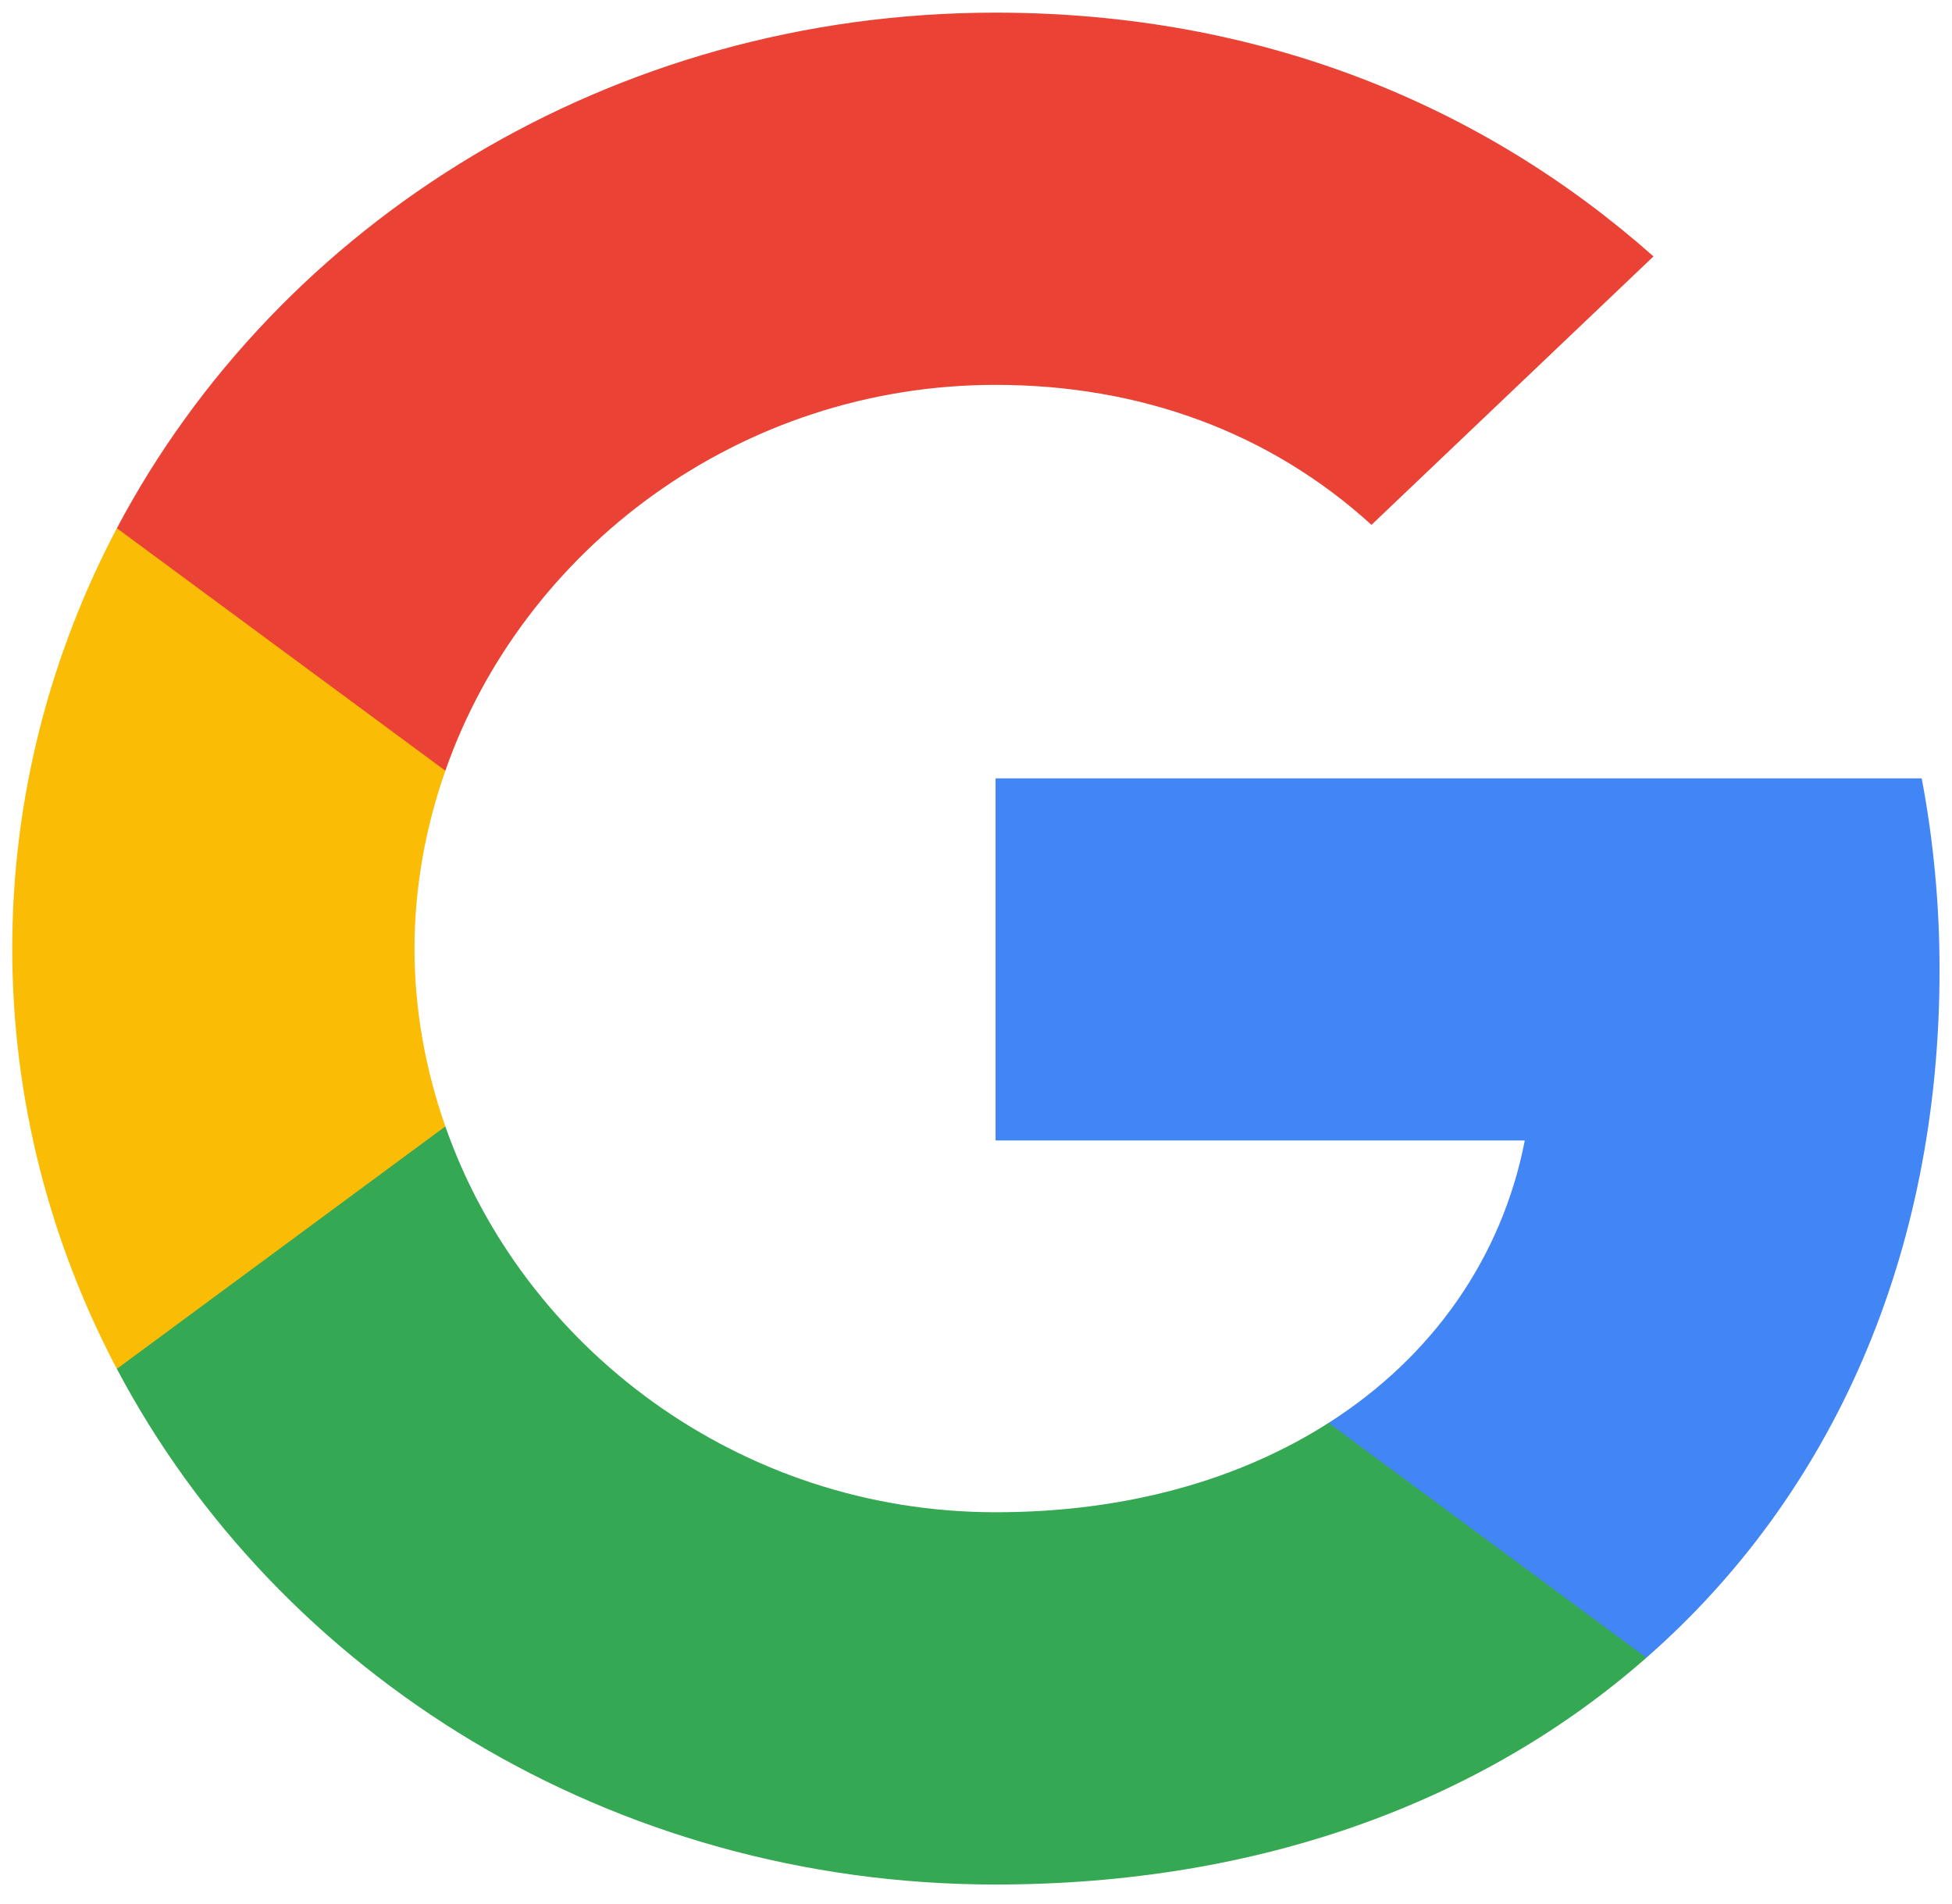
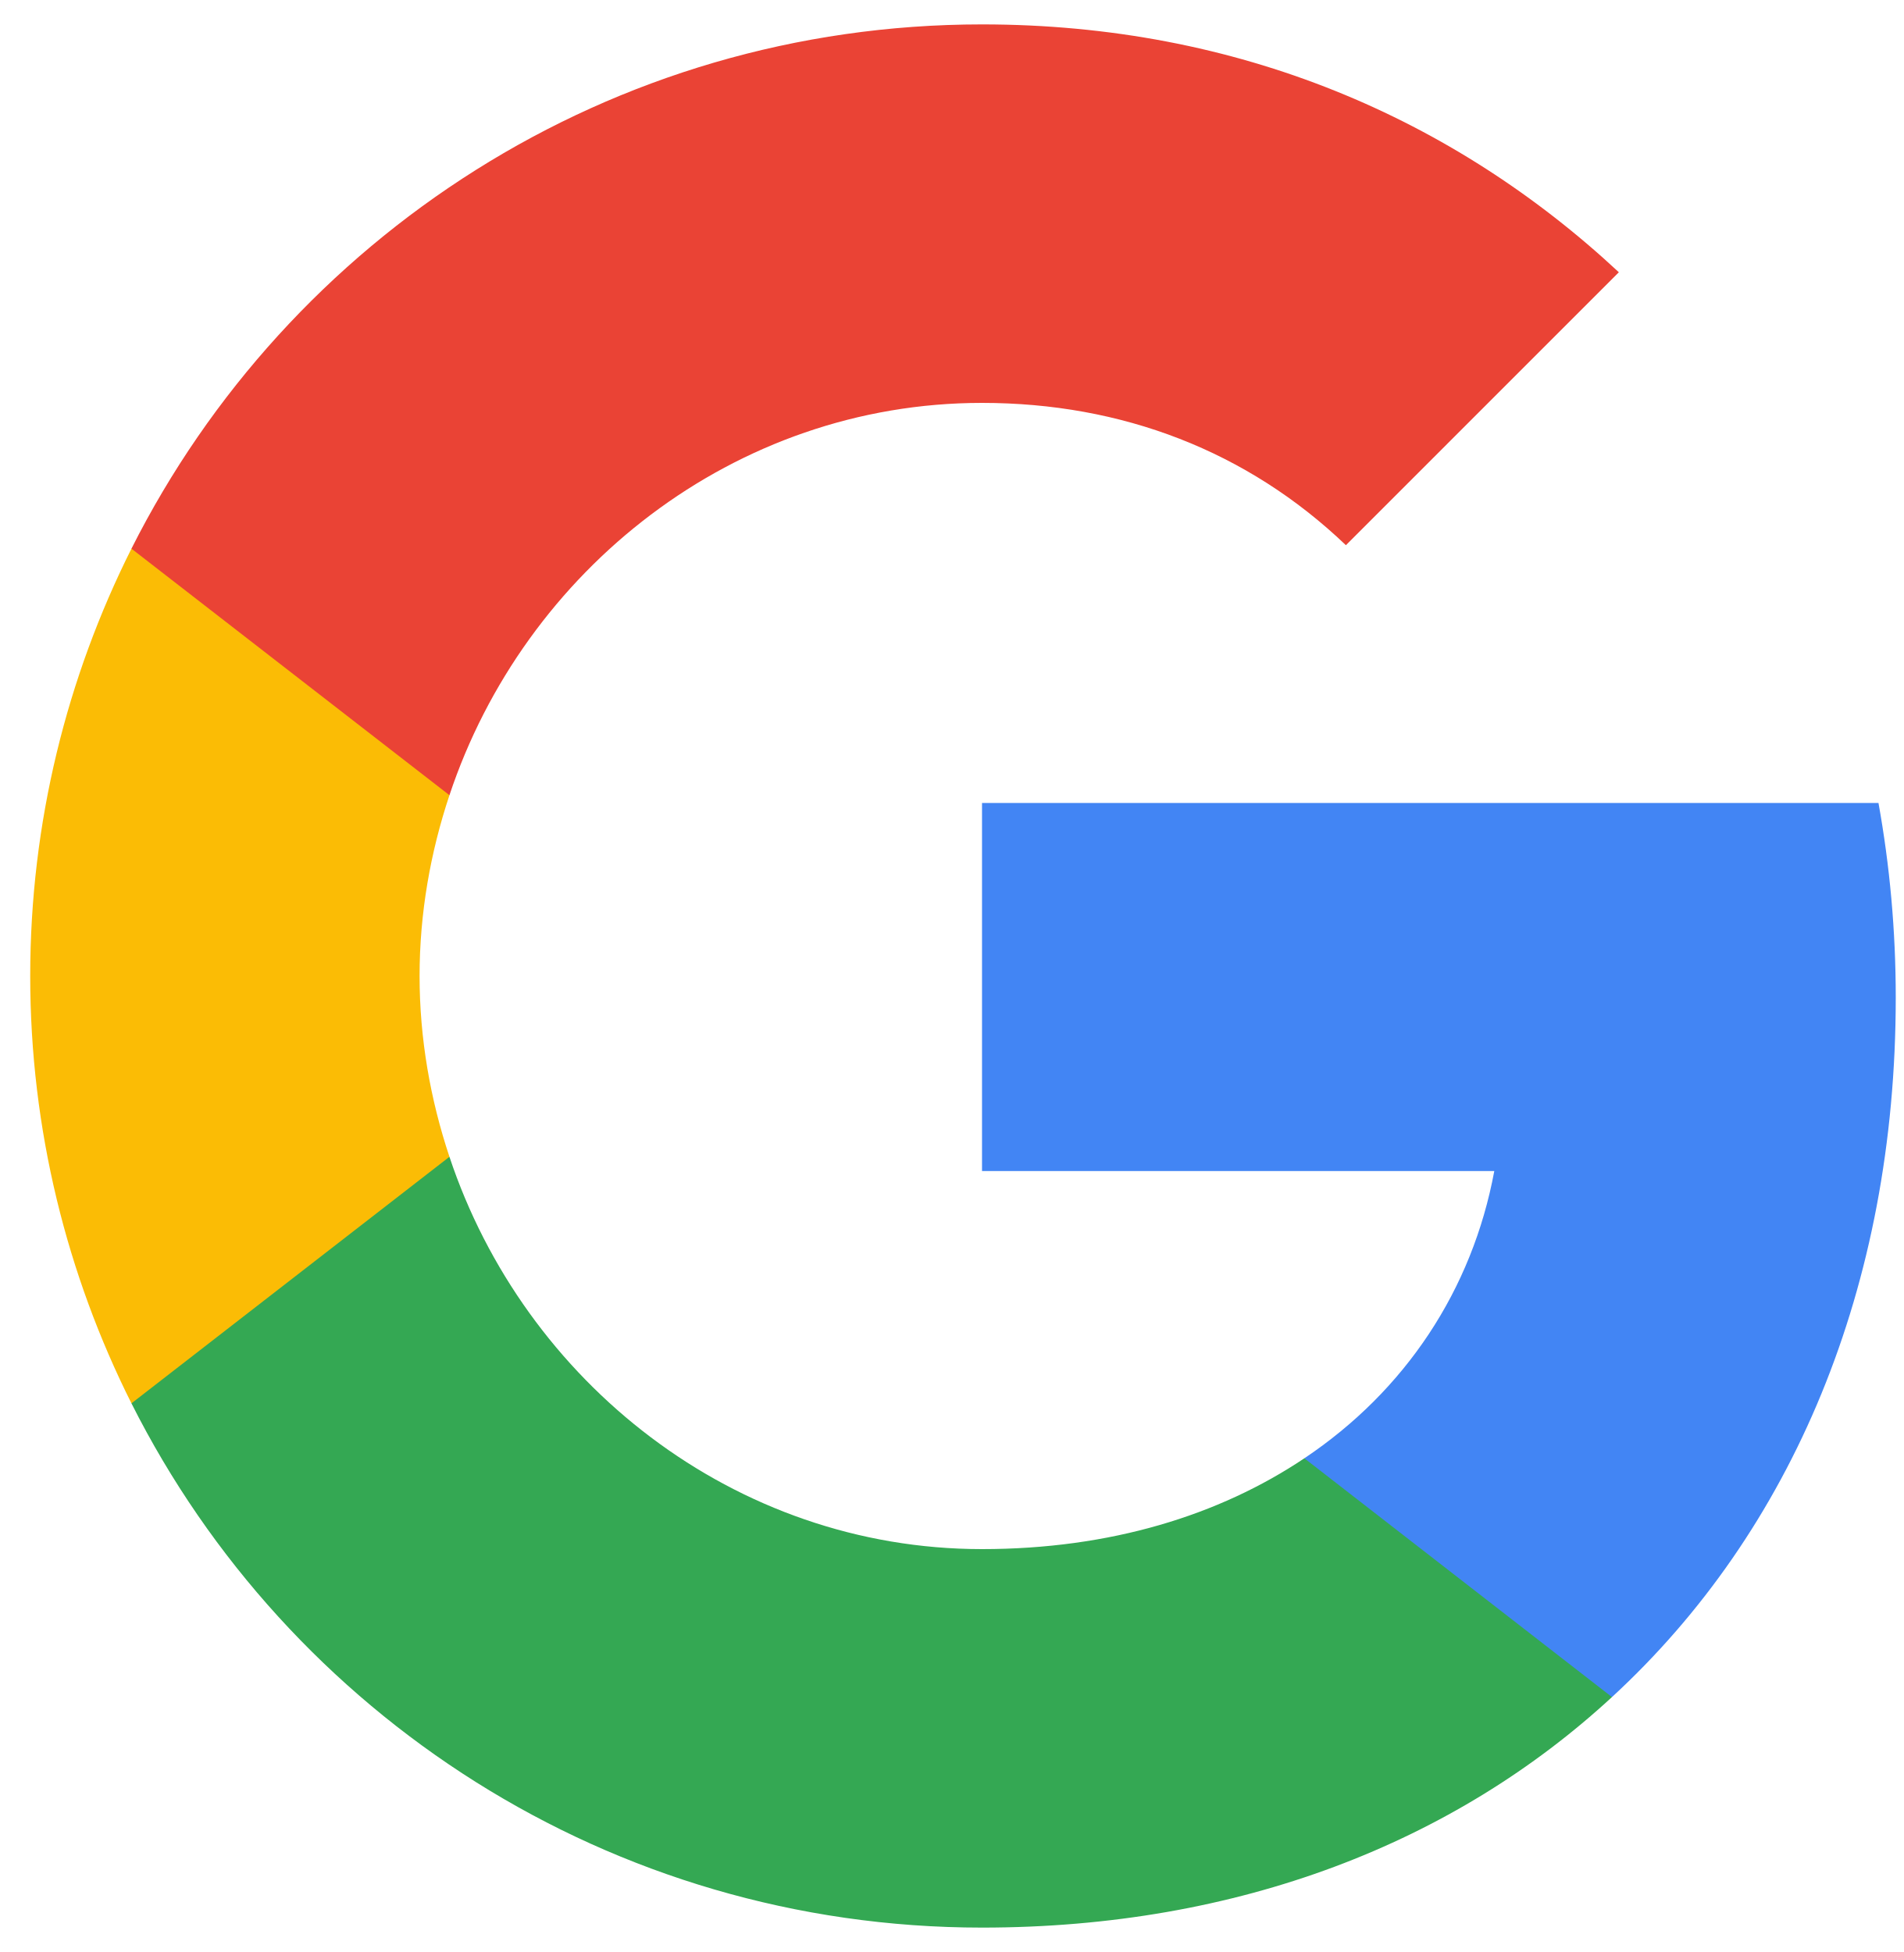
- <svg xmlns="http://www.w3.org/2000/svg" width="40" height="39" viewBox="0 0 40 39" fill="none">
-   <path fill-rule="evenodd" clip-rule="evenodd" d="M39.745 19.87C39.745 18.51 39.617 17.203 39.379 15.947H20.401V23.365H31.246C30.779 25.762 29.359 27.792 27.225 29.152V33.963H33.737C37.547 30.625 39.745 25.709 39.745 19.87Z" fill="#4285F4" />
-   <path fill-rule="evenodd" clip-rule="evenodd" d="M20.401 38.609C25.842 38.609 30.403 36.892 33.737 33.963L27.225 29.152C25.421 30.302 23.112 30.982 20.401 30.982C15.153 30.982 10.711 27.609 9.126 23.077H2.395V28.045C5.71 34.312 12.524 38.609 20.401 38.609Z" fill="#34A853" />
-   <path fill-rule="evenodd" clip-rule="evenodd" d="M9.126 23.077C8.723 21.927 8.494 20.698 8.494 19.434C8.494 18.17 8.723 16.941 9.126 15.79V10.822H2.394C1.03 13.411 0.251 16.34 0.251 19.434C0.251 22.528 1.03 25.456 2.394 28.045L9.126 23.077Z" fill="#FBBC05" />
-   <path fill-rule="evenodd" clip-rule="evenodd" d="M20.401 7.885C23.36 7.885 26.016 8.853 28.104 10.753L33.883 5.253C30.394 2.159 25.833 0.259 20.401 0.259C12.524 0.259 5.71 4.556 2.395 10.822L9.126 15.79C10.711 11.258 15.153 7.885 20.401 7.885Z" fill="#EA4335" />
+ <svg xmlns="http://www.w3.org/2000/svg" width="39" height="40" viewBox="0 0 39 40" fill="none">
+   <path fill-rule="evenodd" clip-rule="evenodd" d="M38.839 20.443C38.839 19.06 38.715 17.731 38.485 16.454H20.119V23.997H30.614C30.162 26.435 28.788 28.5 26.723 29.883V34.776H33.025C36.712 31.381 38.839 26.382 38.839 20.443Z" fill="#4285F4" />
+   <path fill-rule="evenodd" clip-rule="evenodd" d="M20.119 39.5C25.384 39.5 29.798 37.754 33.025 34.776L26.723 29.883C24.977 31.053 22.743 31.744 20.119 31.744C15.04 31.744 10.742 28.314 9.208 23.705H2.693V28.757C5.902 35.13 12.496 39.5 20.119 39.5Z" fill="#34A853" />
+   <path fill-rule="evenodd" clip-rule="evenodd" d="M9.208 23.705C8.818 22.535 8.596 21.285 8.596 20C8.596 18.715 8.818 17.465 9.208 16.295V11.243H2.693C1.373 13.875 0.619 16.853 0.619 20C0.619 23.147 1.373 26.125 2.693 28.757L9.208 23.705Z" fill="#FBBC05" />
+   <path fill-rule="evenodd" clip-rule="evenodd" d="M20.119 8.256C22.982 8.256 25.553 9.24 27.574 11.172L33.166 5.579C29.79 2.432 25.375 0.5 20.119 0.5C12.496 0.5 5.902 4.87 2.693 11.243L9.208 16.295C10.742 11.686 15.04 8.256 20.119 8.256Z" fill="#EA4335" />
</svg>
